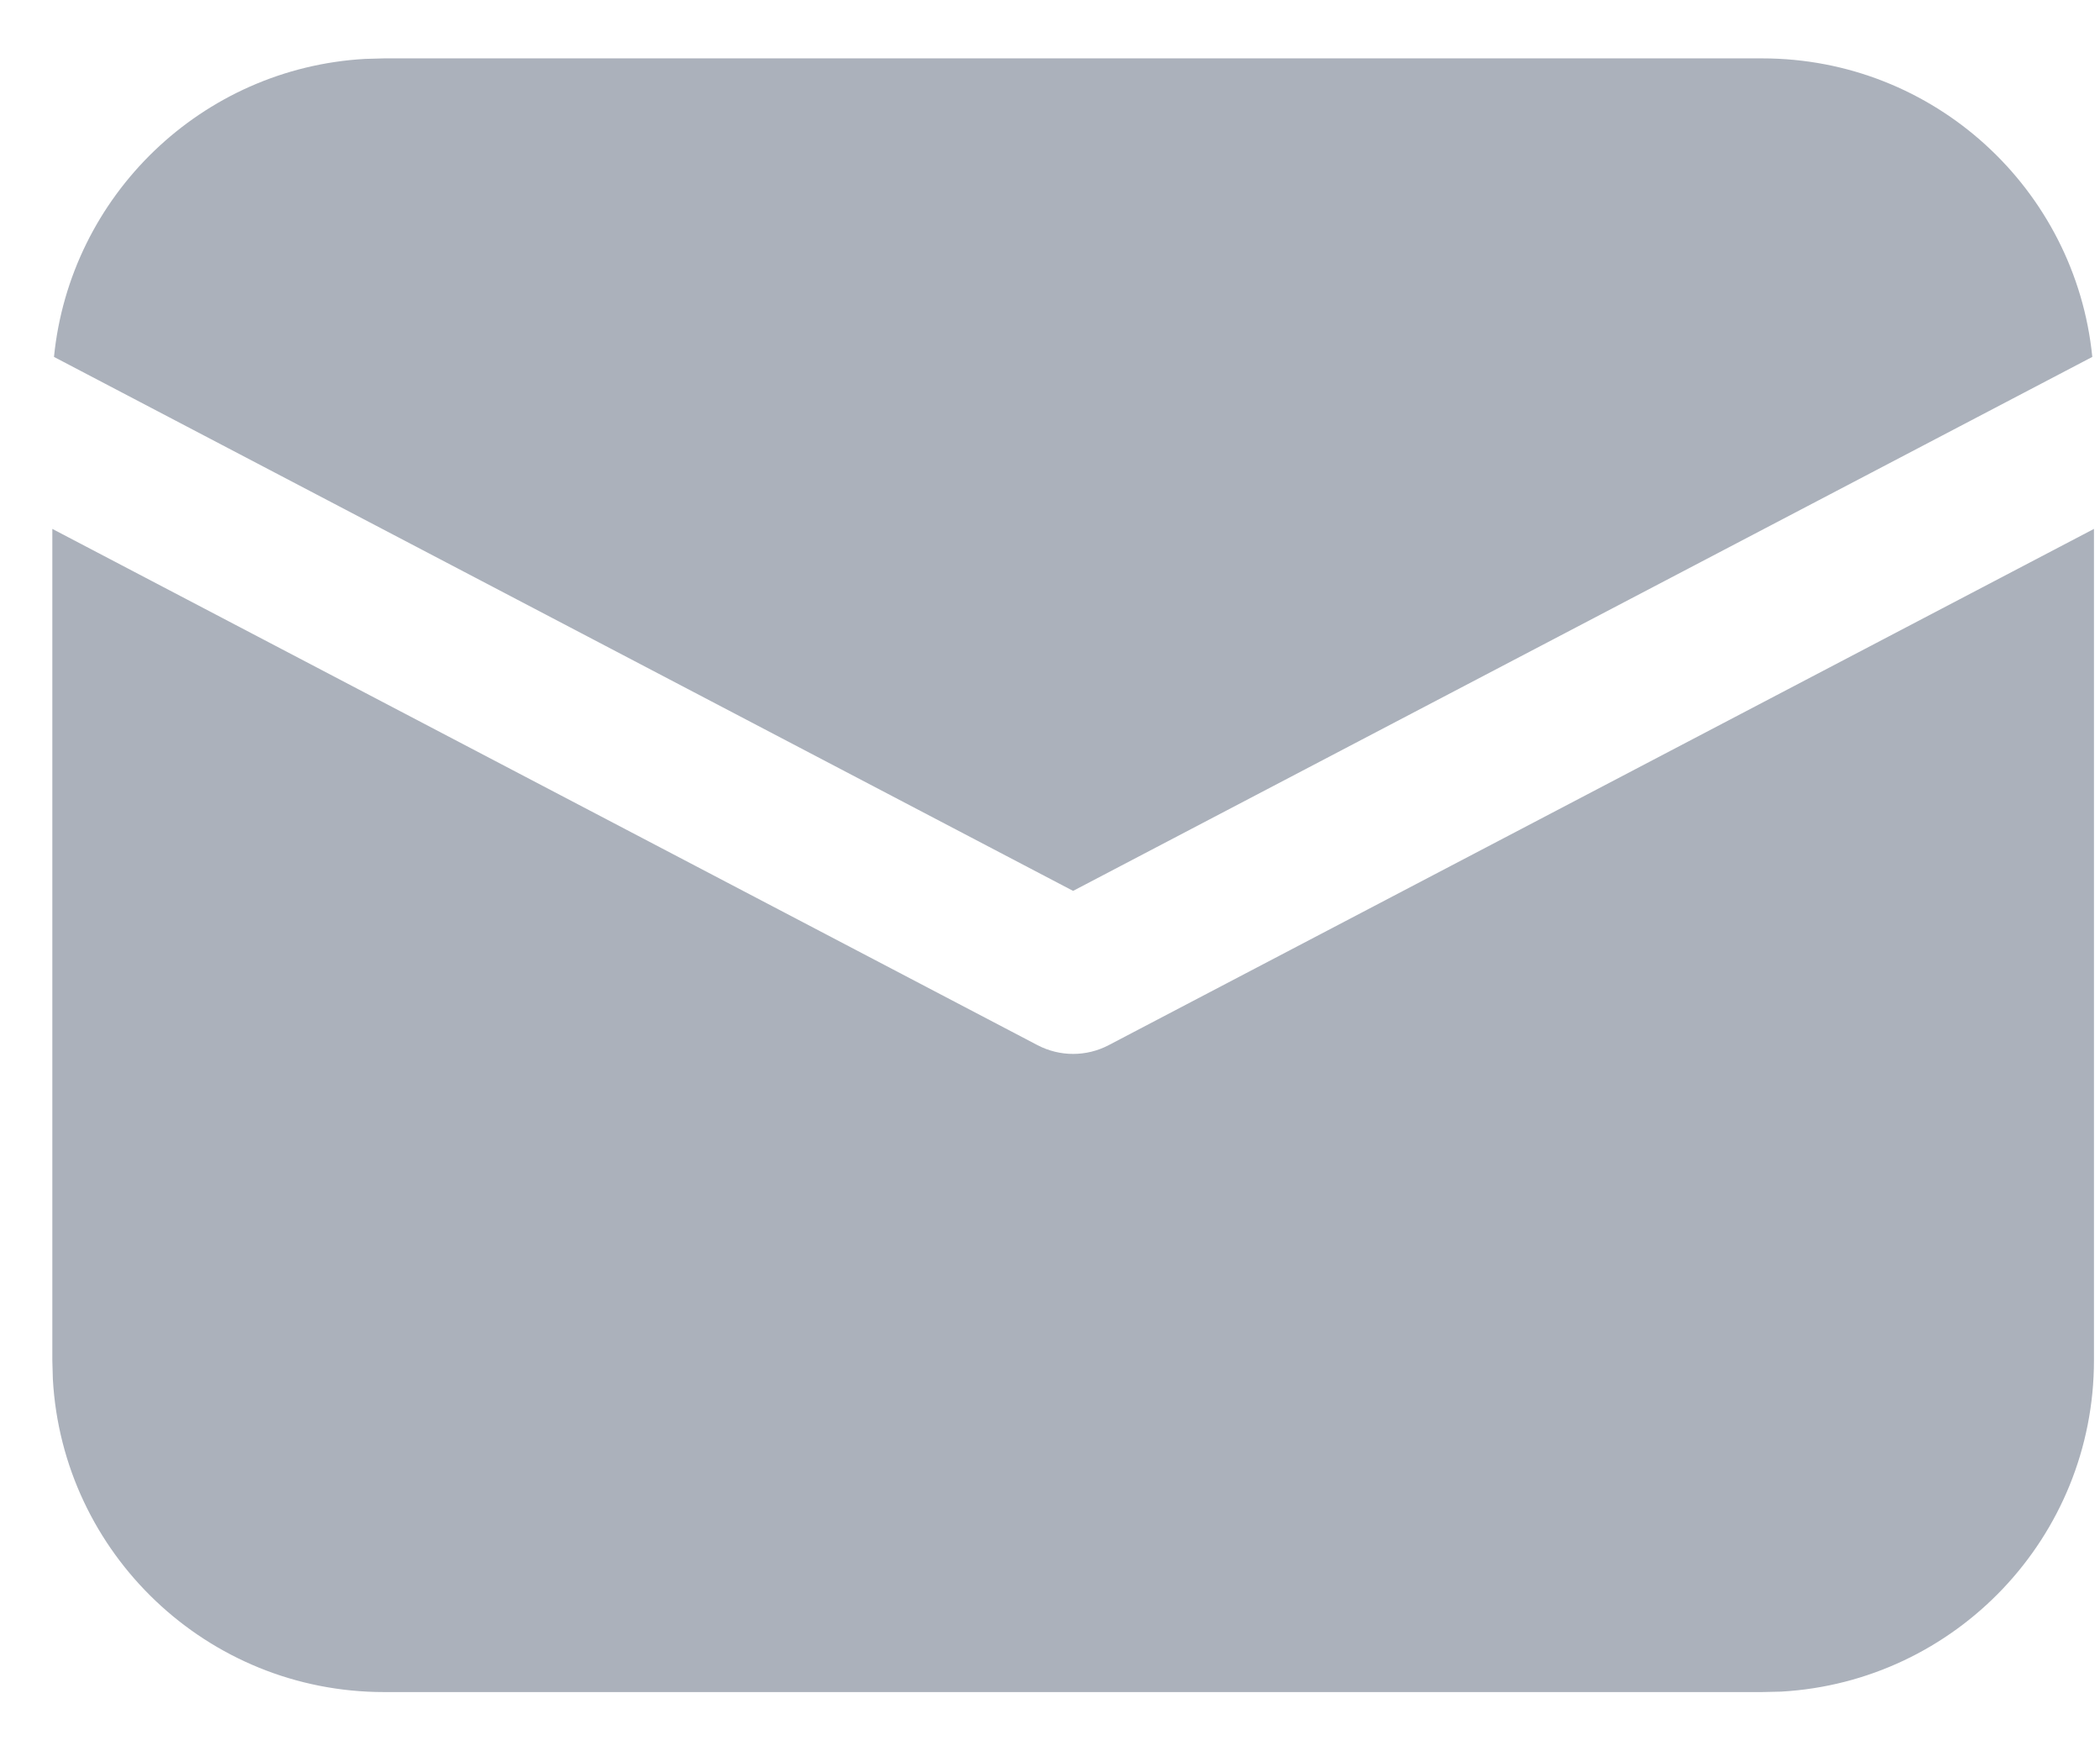
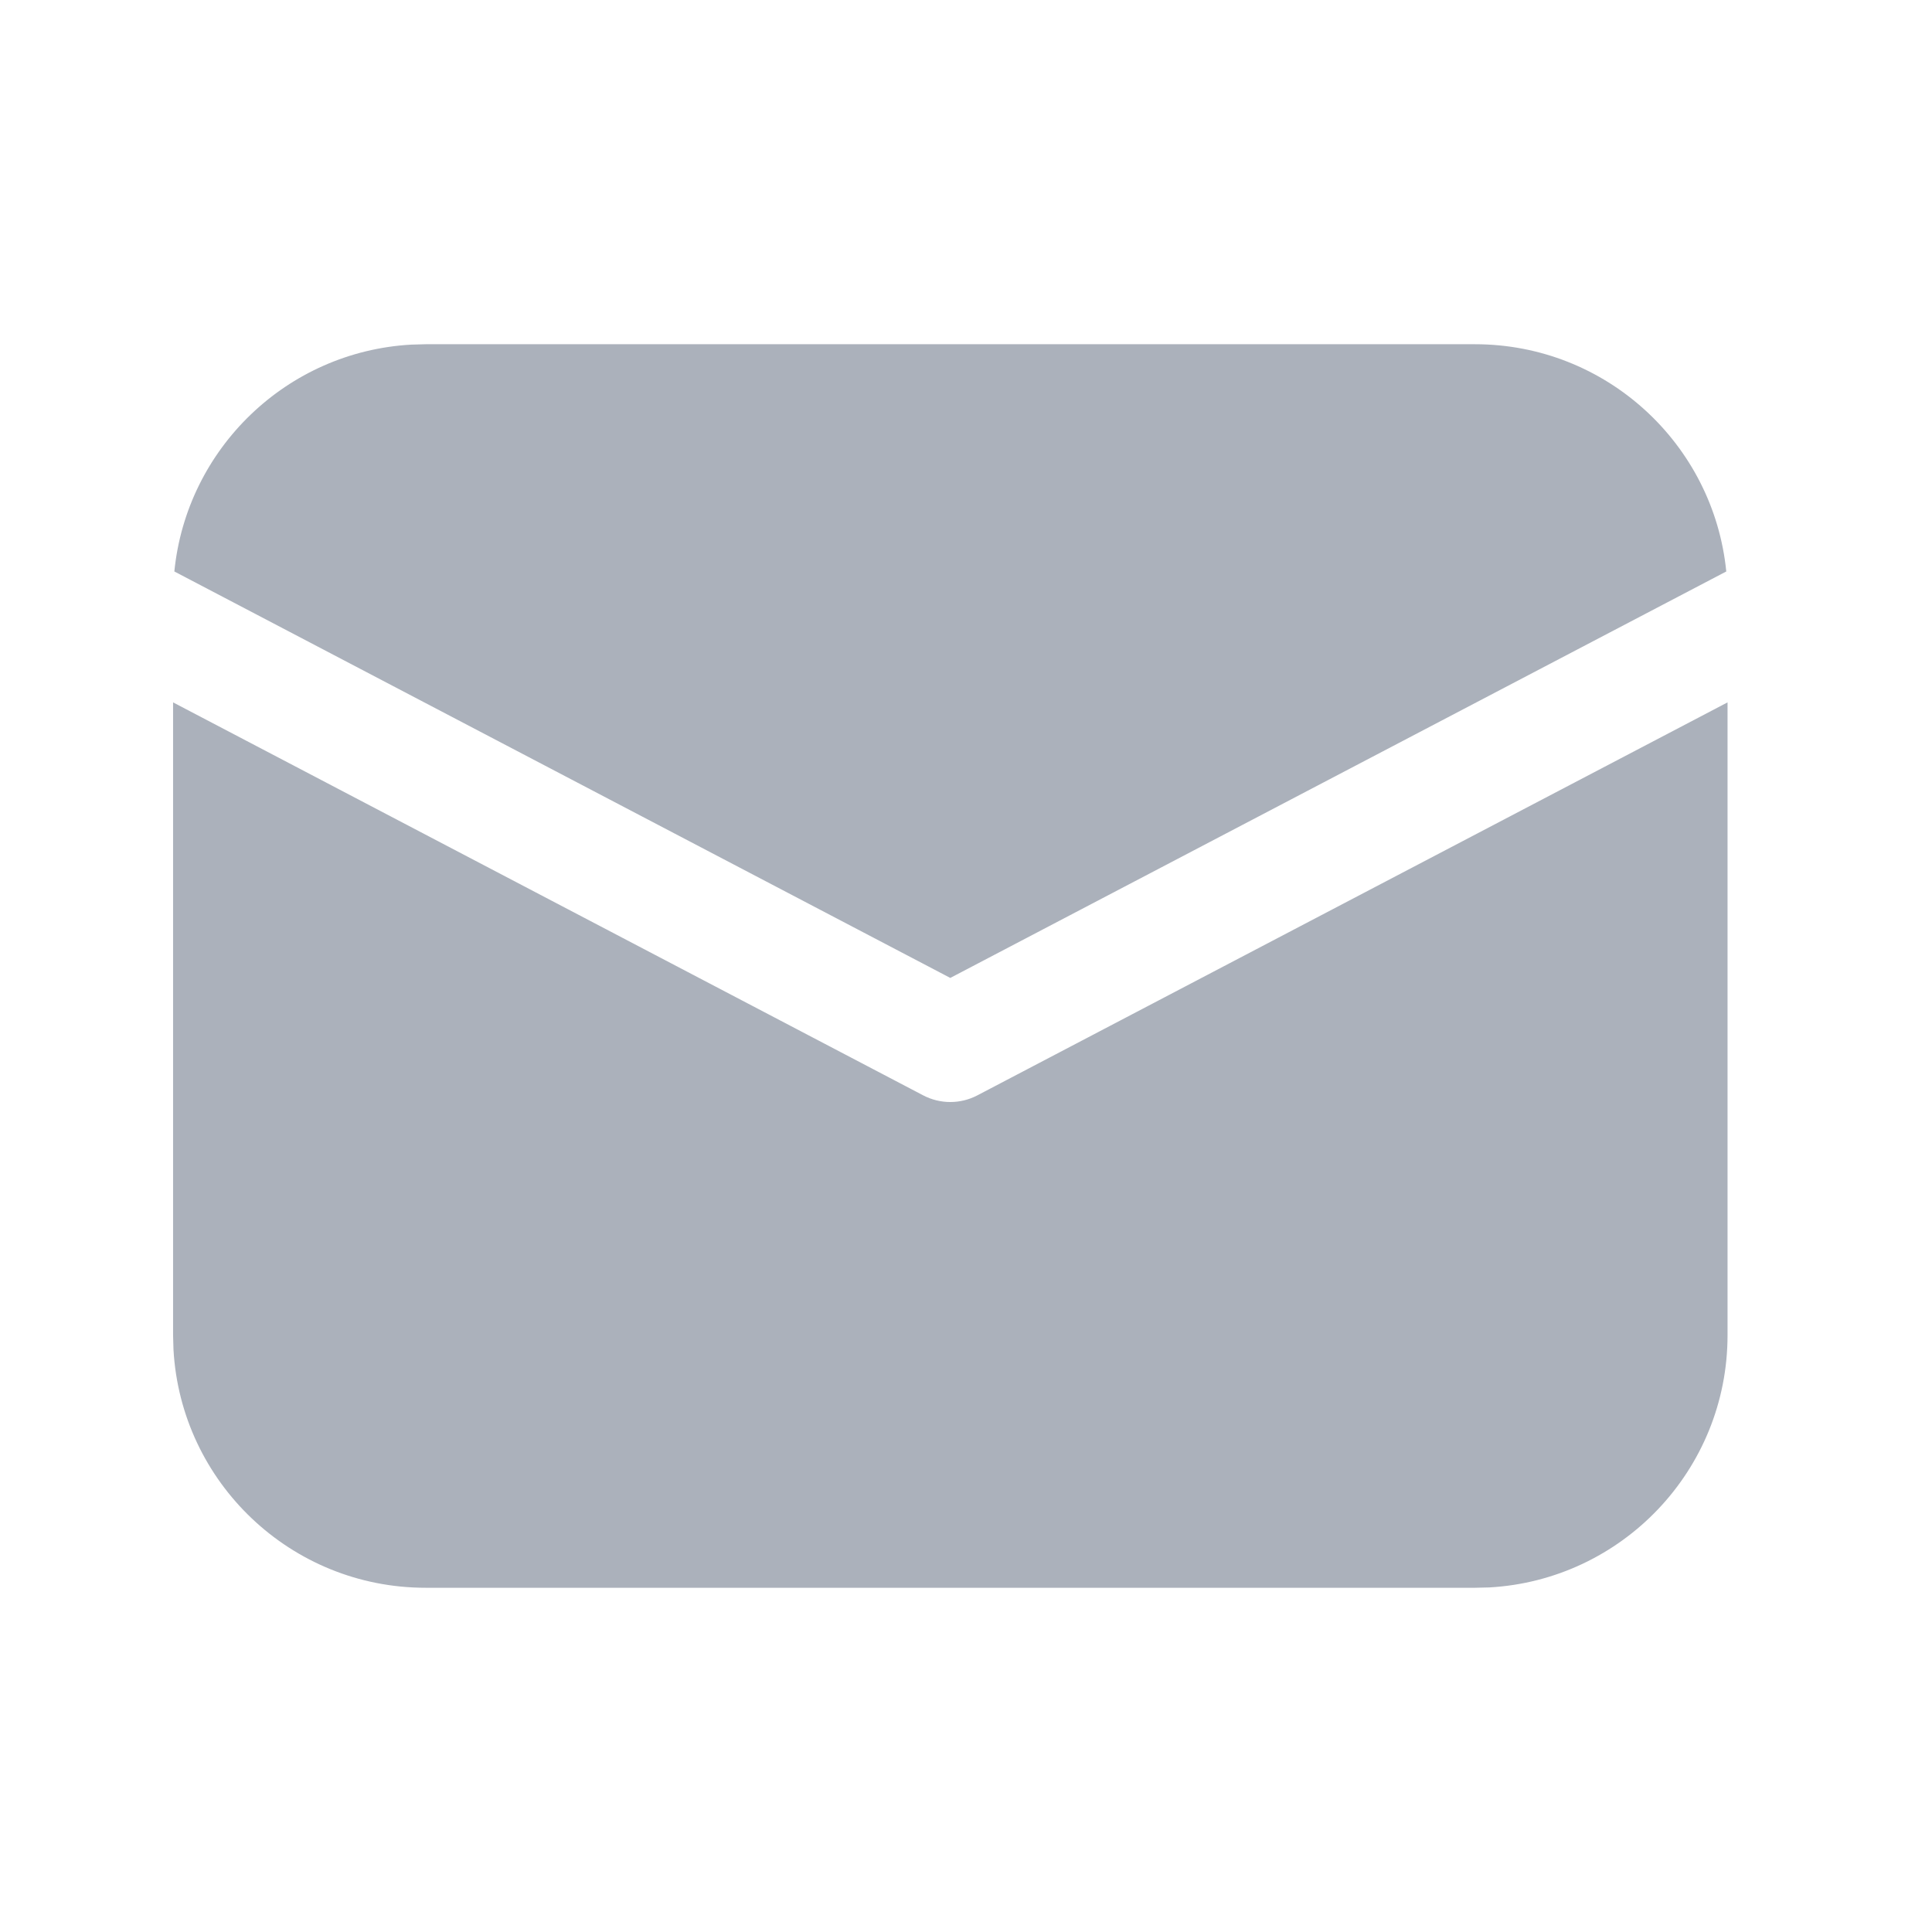
- <svg xmlns="http://www.w3.org/2000/svg" width="24" height="20" viewBox="0 0 24 20" fill="none">
-   <path d="M23.931 6.043V15.542C23.931 17.564 22.349 19.216 20.355 19.328L20.139 19.333H4.389C2.368 19.333 0.715 17.751 0.604 15.757L0.598 15.542V6.043L11.858 11.942C12.113 12.075 12.416 12.075 12.67 11.942L23.931 6.043ZM4.389 0.667H20.139C22.105 0.667 23.721 2.162 23.912 4.078L12.264 10.179L0.617 4.078C0.801 2.233 2.306 0.778 4.172 0.673L4.389 0.667Z" fill="#ABB1BB" />
+ <svg xmlns="http://www.w3.org/2000/svg" width="34" height="34" viewBox="0 0 29 28" fill="none">
+   <path d="M25.931 10.043V19.542C25.931 21.564 24.349 23.216 22.355 23.328L22.139 23.333H6.389C4.368 23.333 2.715 21.751 2.604 19.757L2.598 19.542V10.043L13.858 15.942C14.113 16.075 14.416 16.075 14.67 15.942L25.931 10.043ZM6.389 4.667H22.139C24.105 4.667 25.721 6.162 25.912 8.078L14.264 14.179L2.617 8.078C2.801 6.233 4.306 4.778 6.172 4.673L6.389 4.667Z" fill="#ABB1BB" />
</svg>
